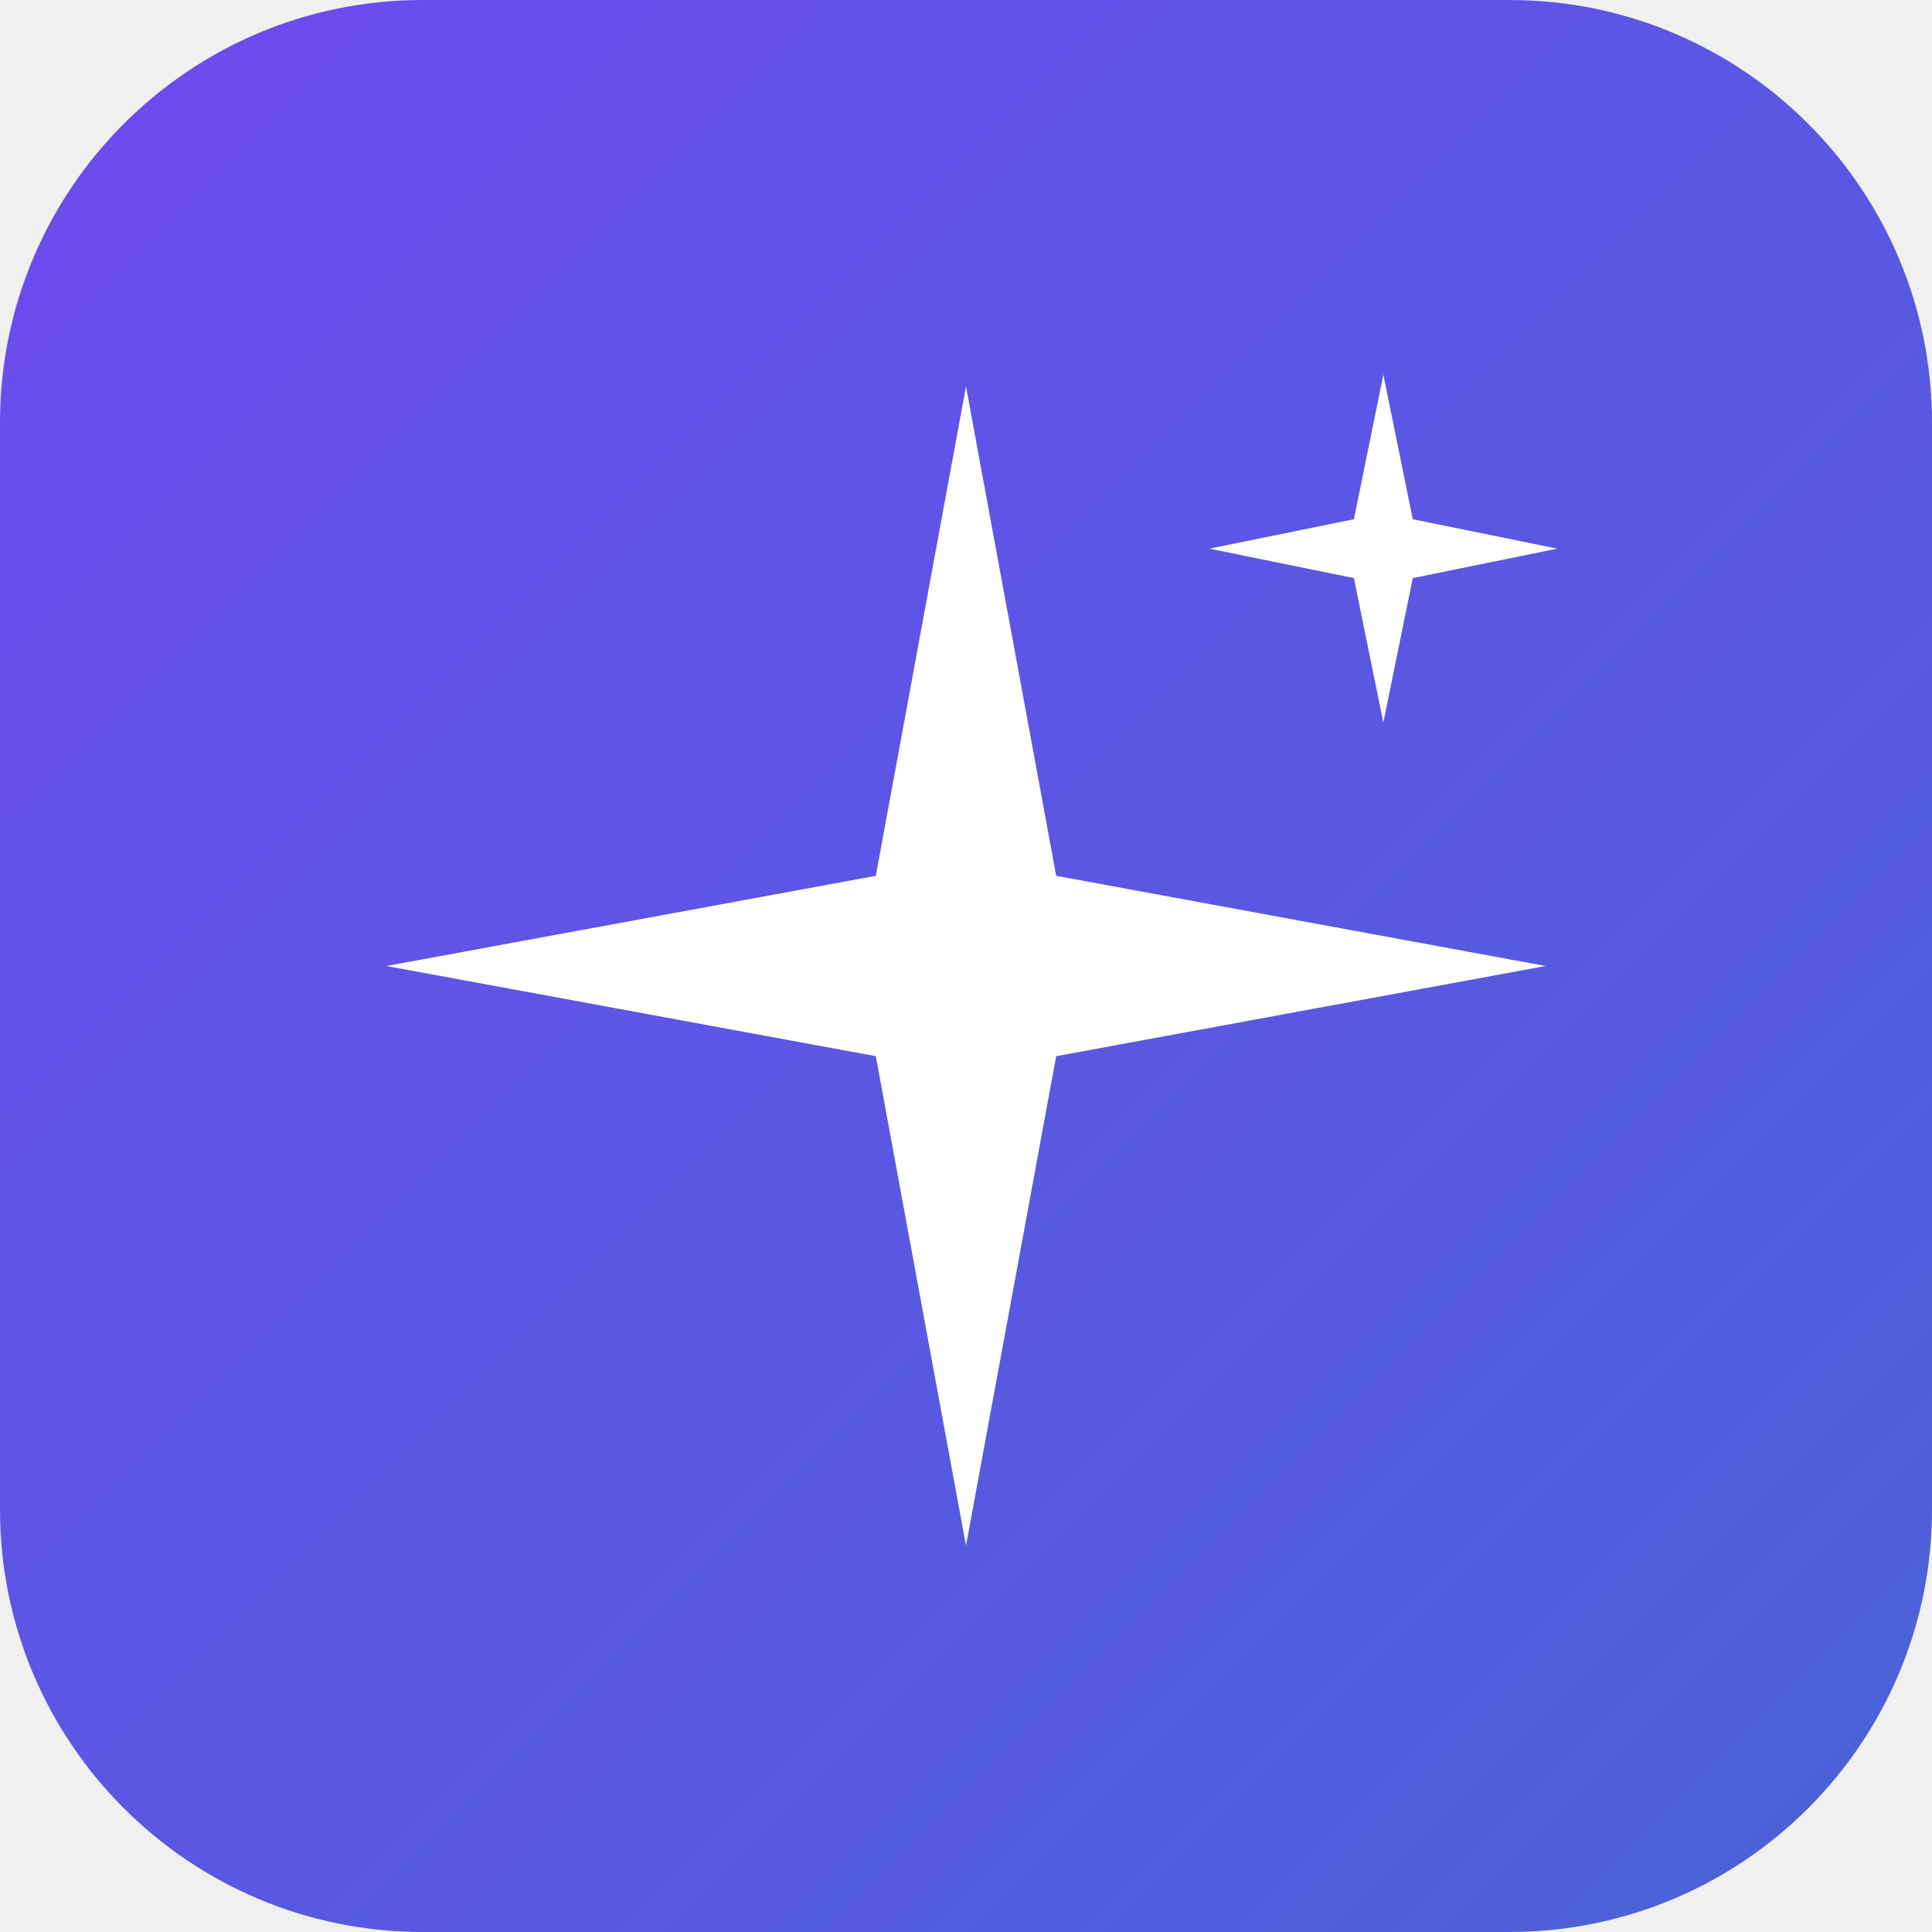
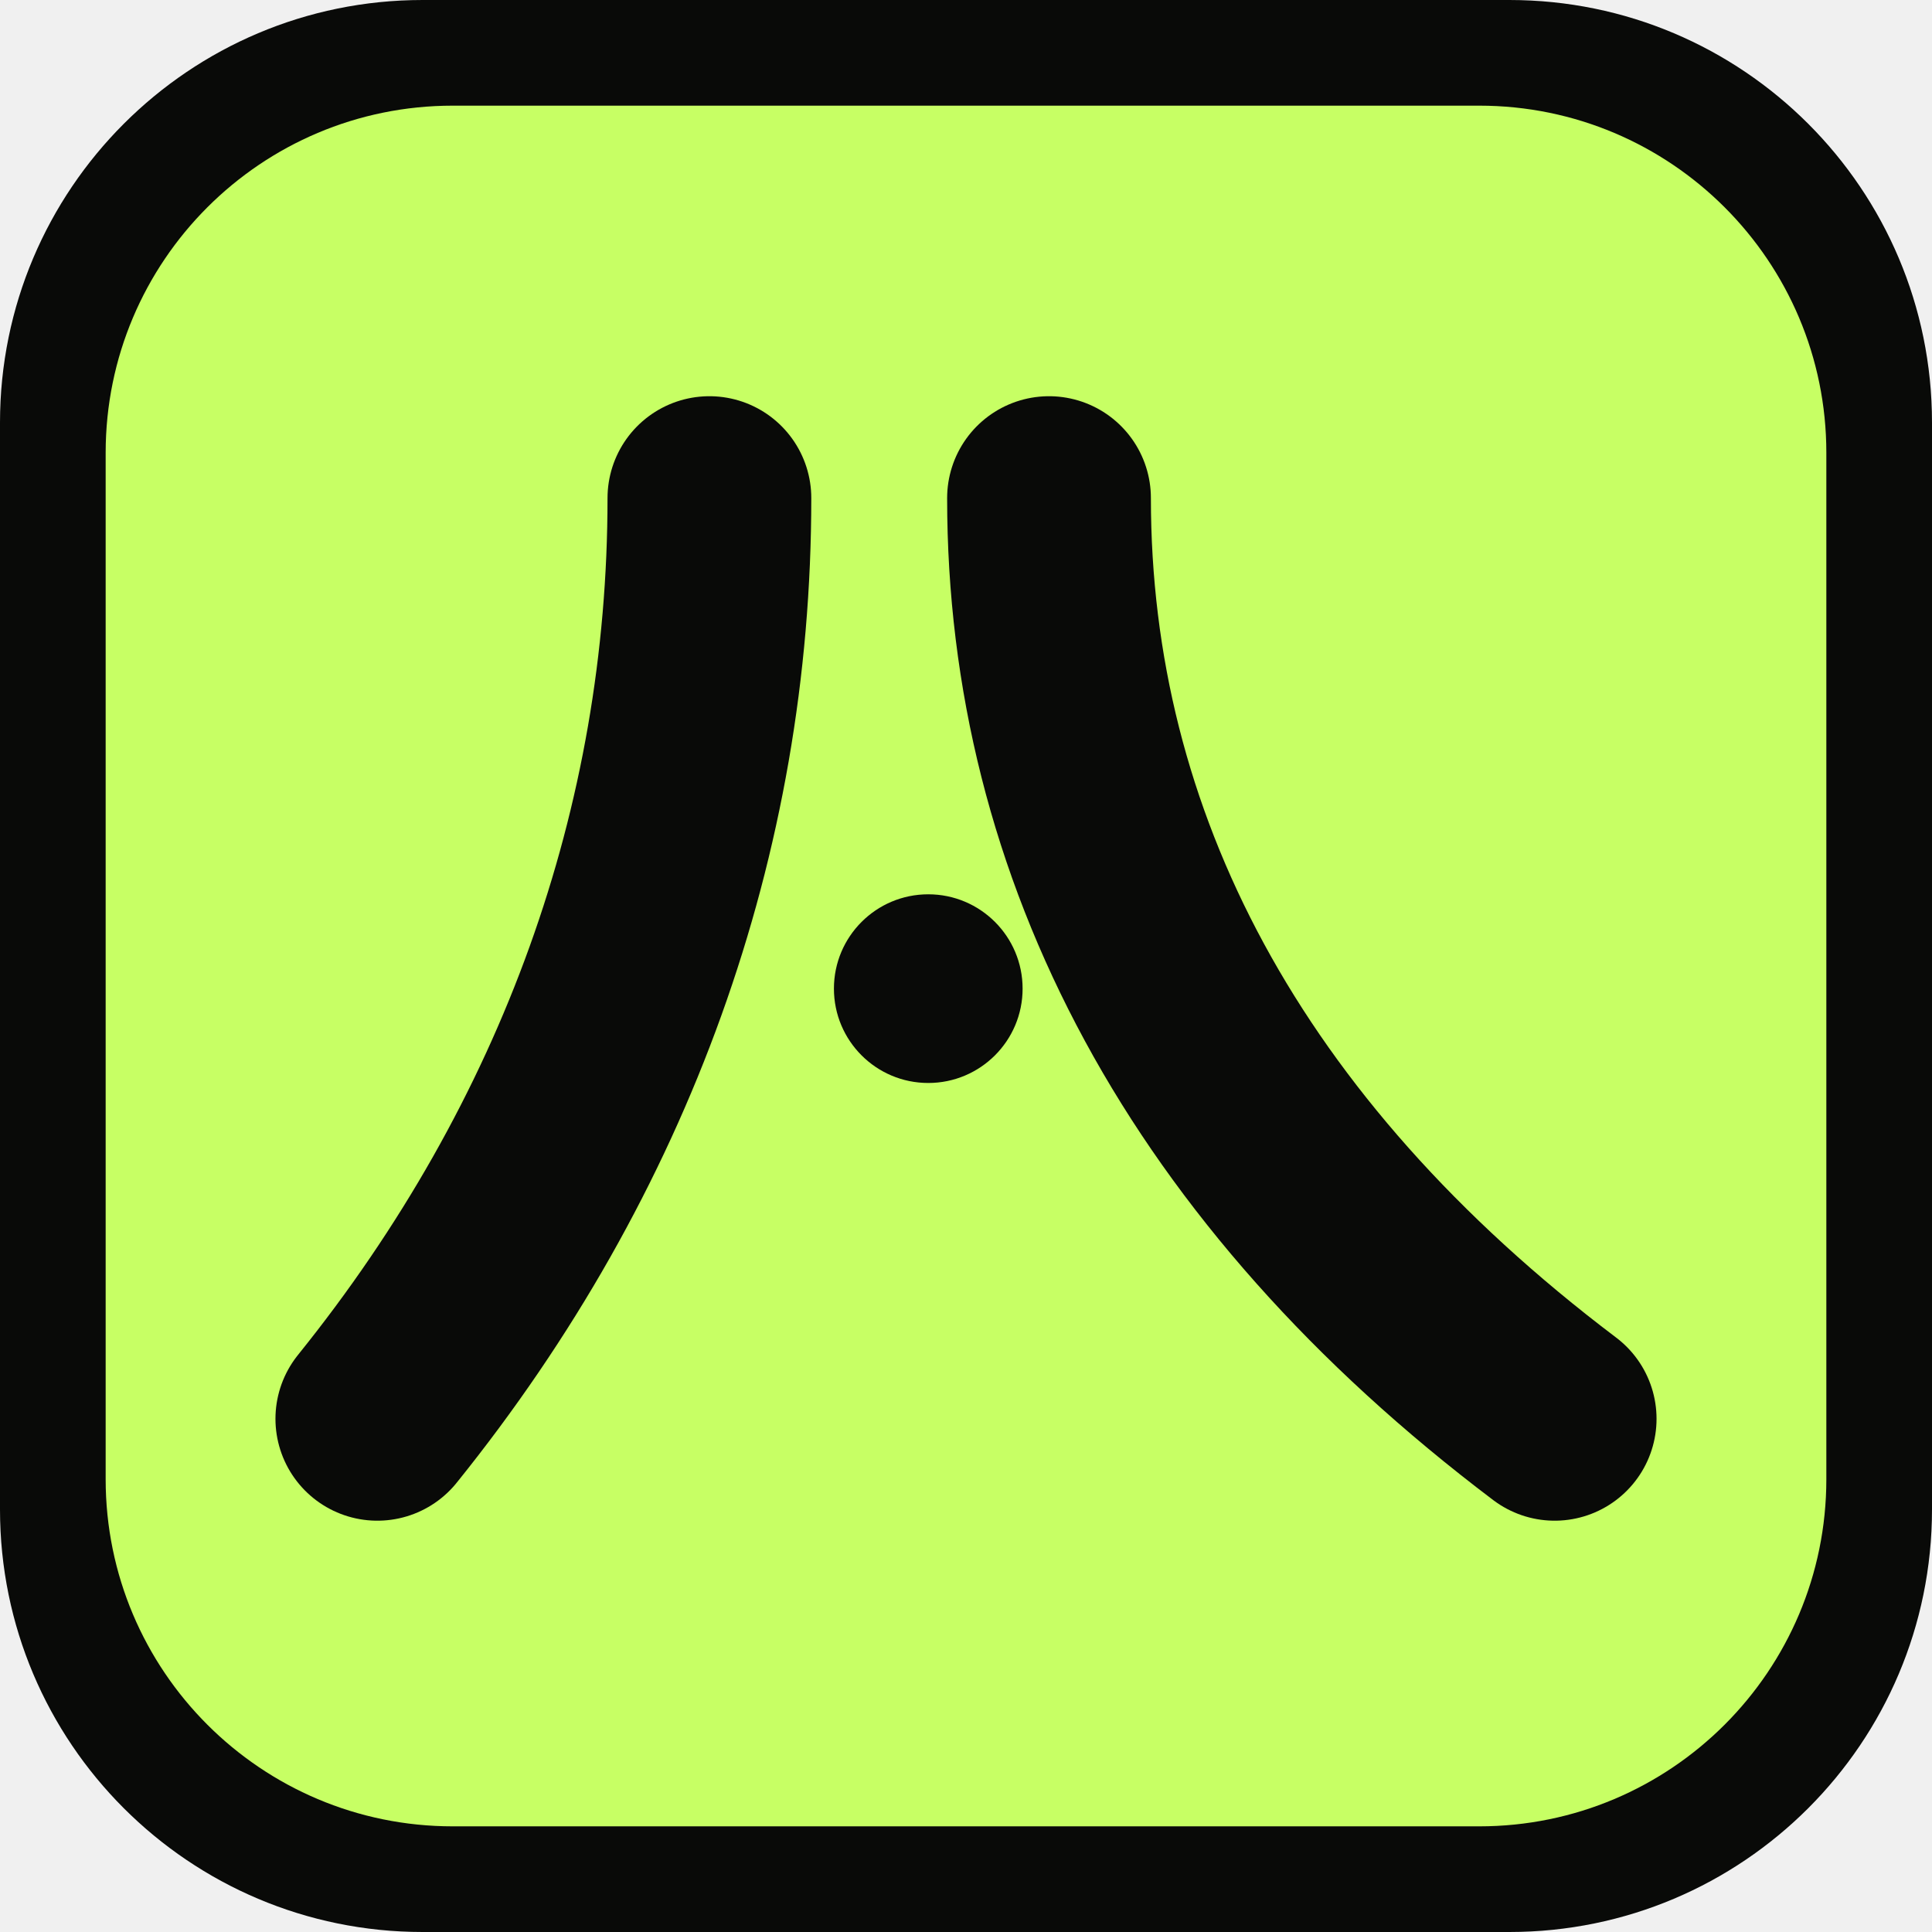
- <svg xmlns="http://www.w3.org/2000/svg" viewBox="0 0 512 512" width="512" height="512" role="img" aria-label="Aurora">
-   <defs>
-     <linearGradient id="g" x1="0" y1="0" x2="512" y2="512" gradientUnits="userSpaceOnUse">
-       <stop offset="0" stop-color="#6d4af0" />
-       <stop offset="1" stop-color="#4a63d6" />
-     </linearGradient>
-   </defs>
-   <rect width="512" height="512" rx="112" fill="url(#g)" />
-   <polygon fill="#ffffff" points="256,102.4 279.9,232.1 409.6,256 279.9,279.9 256,409.6 232.1,279.9 102.4,256 232.1,232.1" />
-   <polygon fill="#ffffff" points="366.6,99.3 374.4,137.6 412.7,145.4 374.4,153.2 366.6,191.5 358.8,153.2 320.5,145.4 358.8,137.6" />
+ <svg xmlns="http://www.w3.org/2000/svg" viewBox="0 0 512 512" width="512" height="512" role="img" aria-label="从简">
+   <rect width="512" height="512" rx="112" fill="#090a08" />
+   <rect x="28" y="28" width="456" height="456" rx="92" fill="#c7ff64" />
+   <path d="M188 132c0 88-30 172-88 244" fill="none" stroke="#090a08" stroke-width="54" stroke-linecap="round" />
+   <path d="M278 132c0 92 44 176 134 244" fill="none" stroke="#090a08" stroke-width="54" stroke-linecap="round" />
+   <circle cx="246" cy="262" r="25" fill="#090a08" />
</svg>
